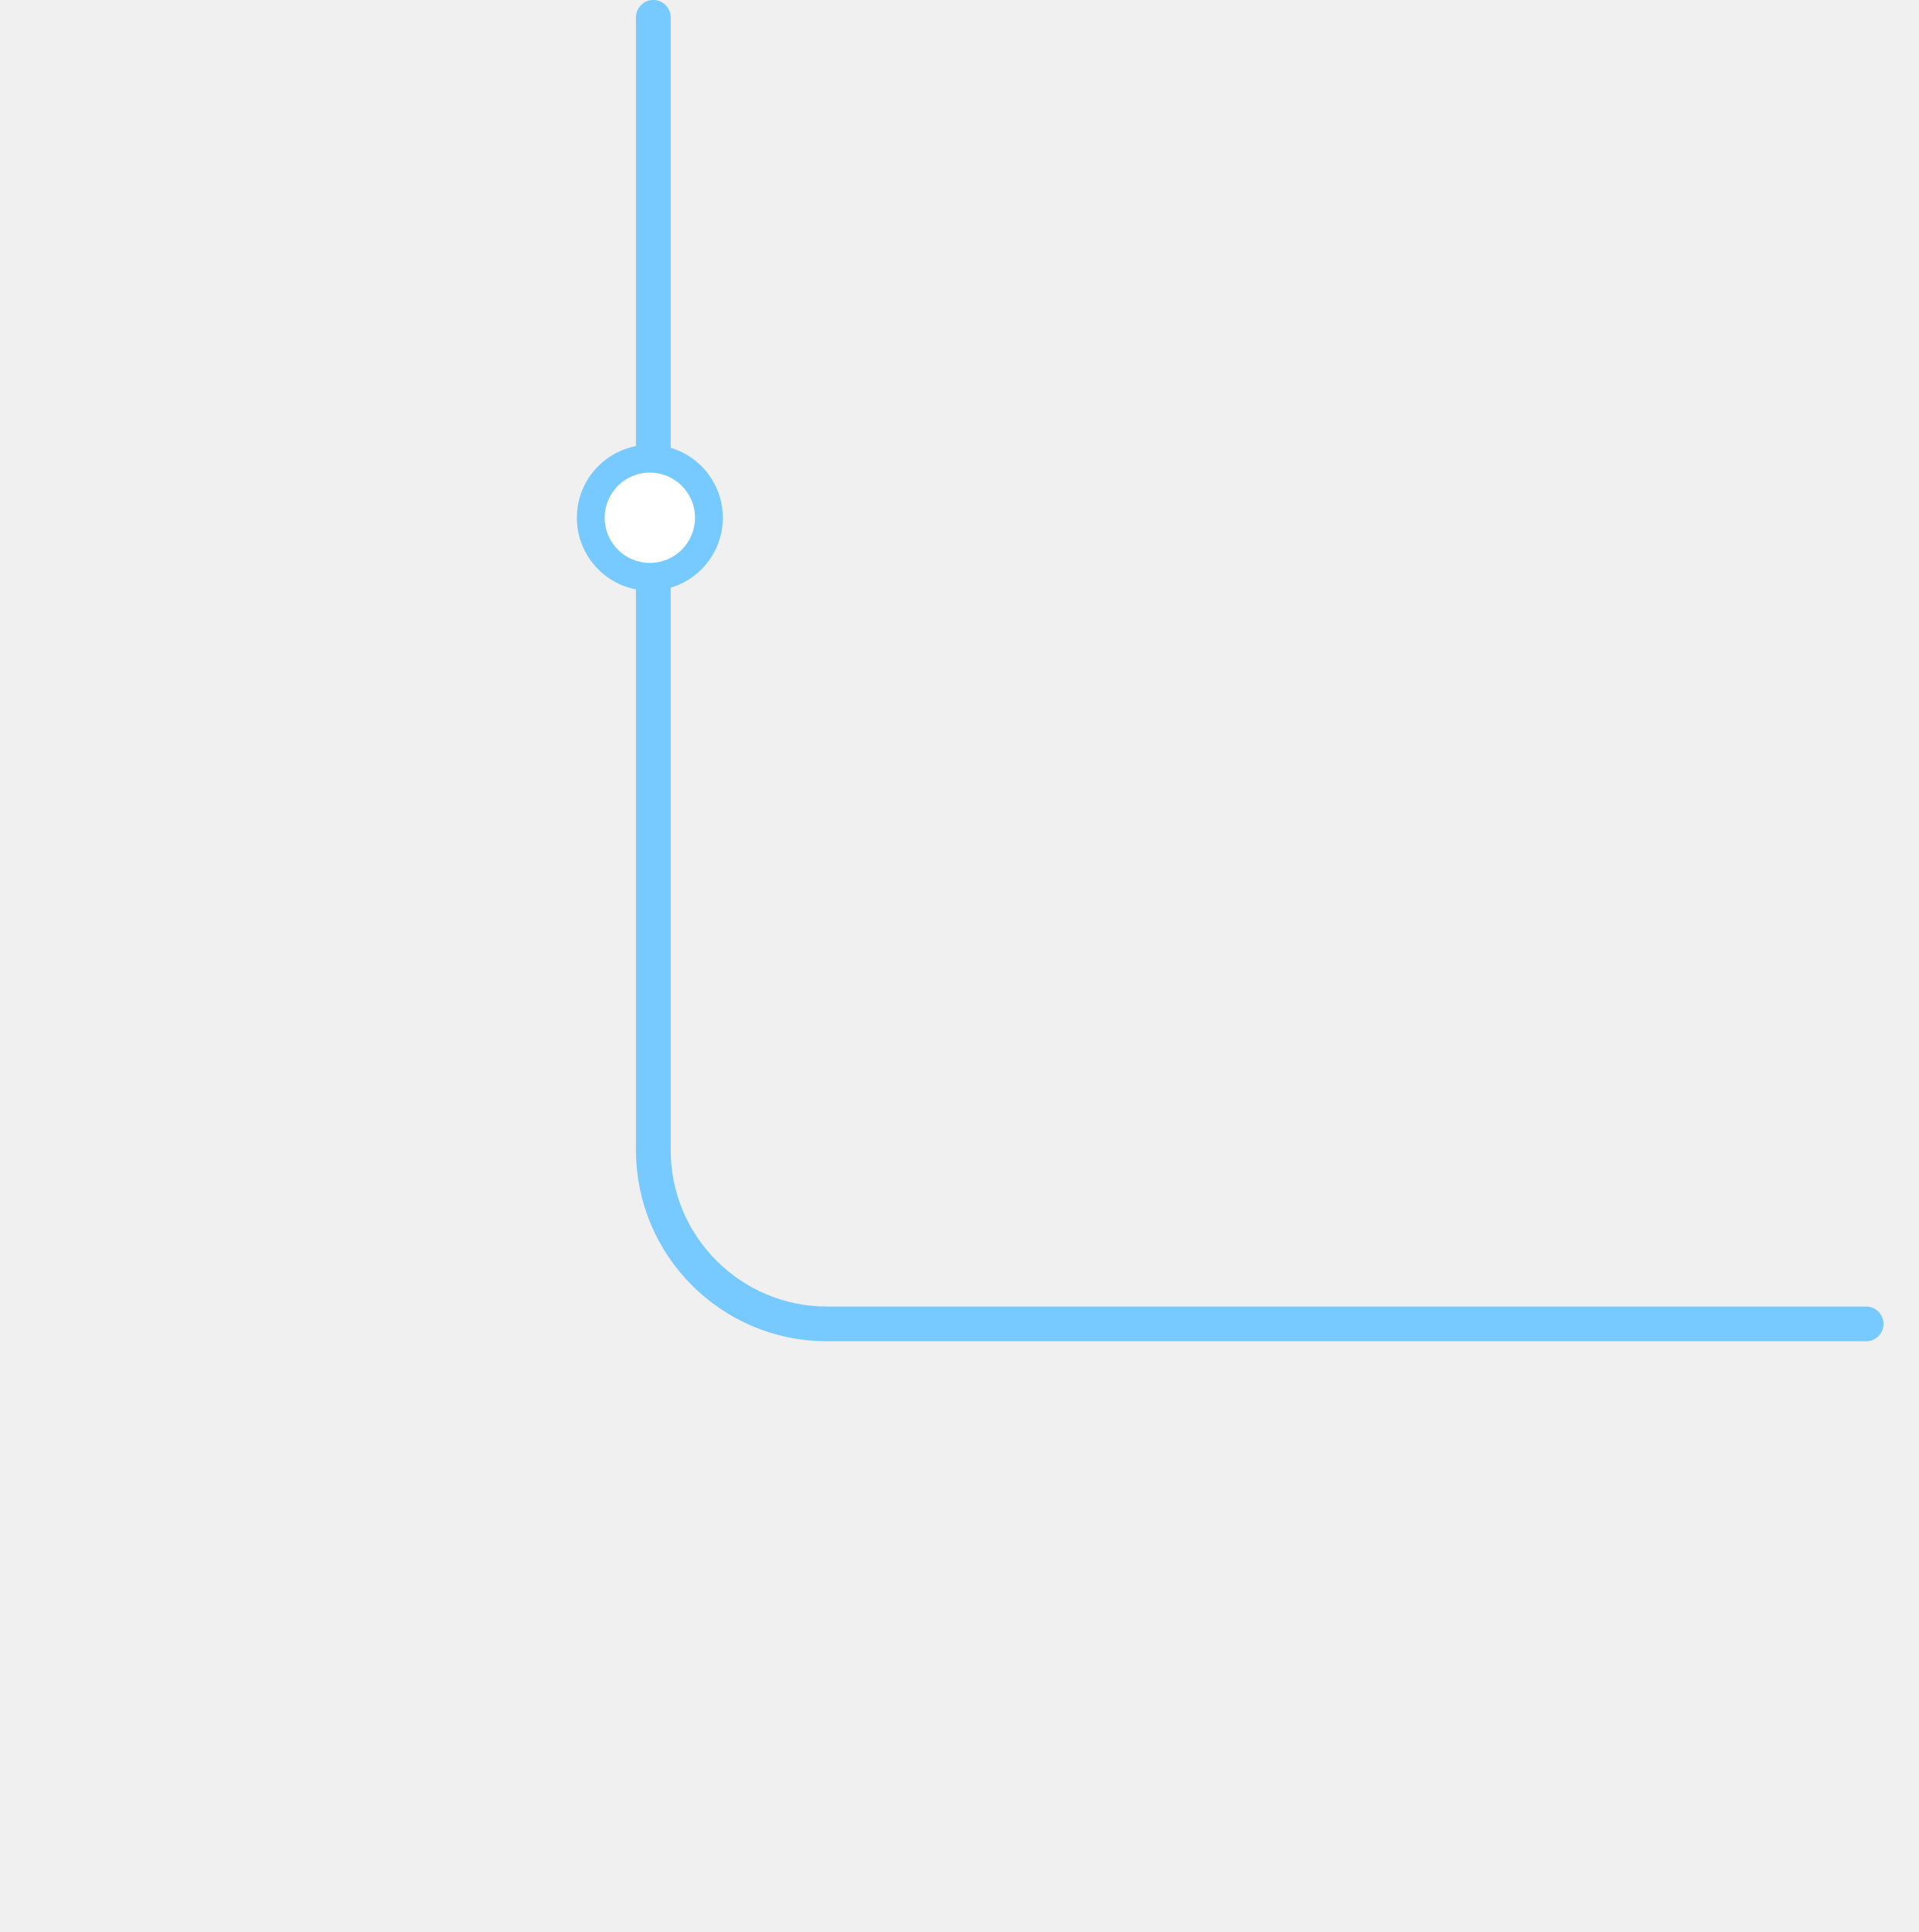
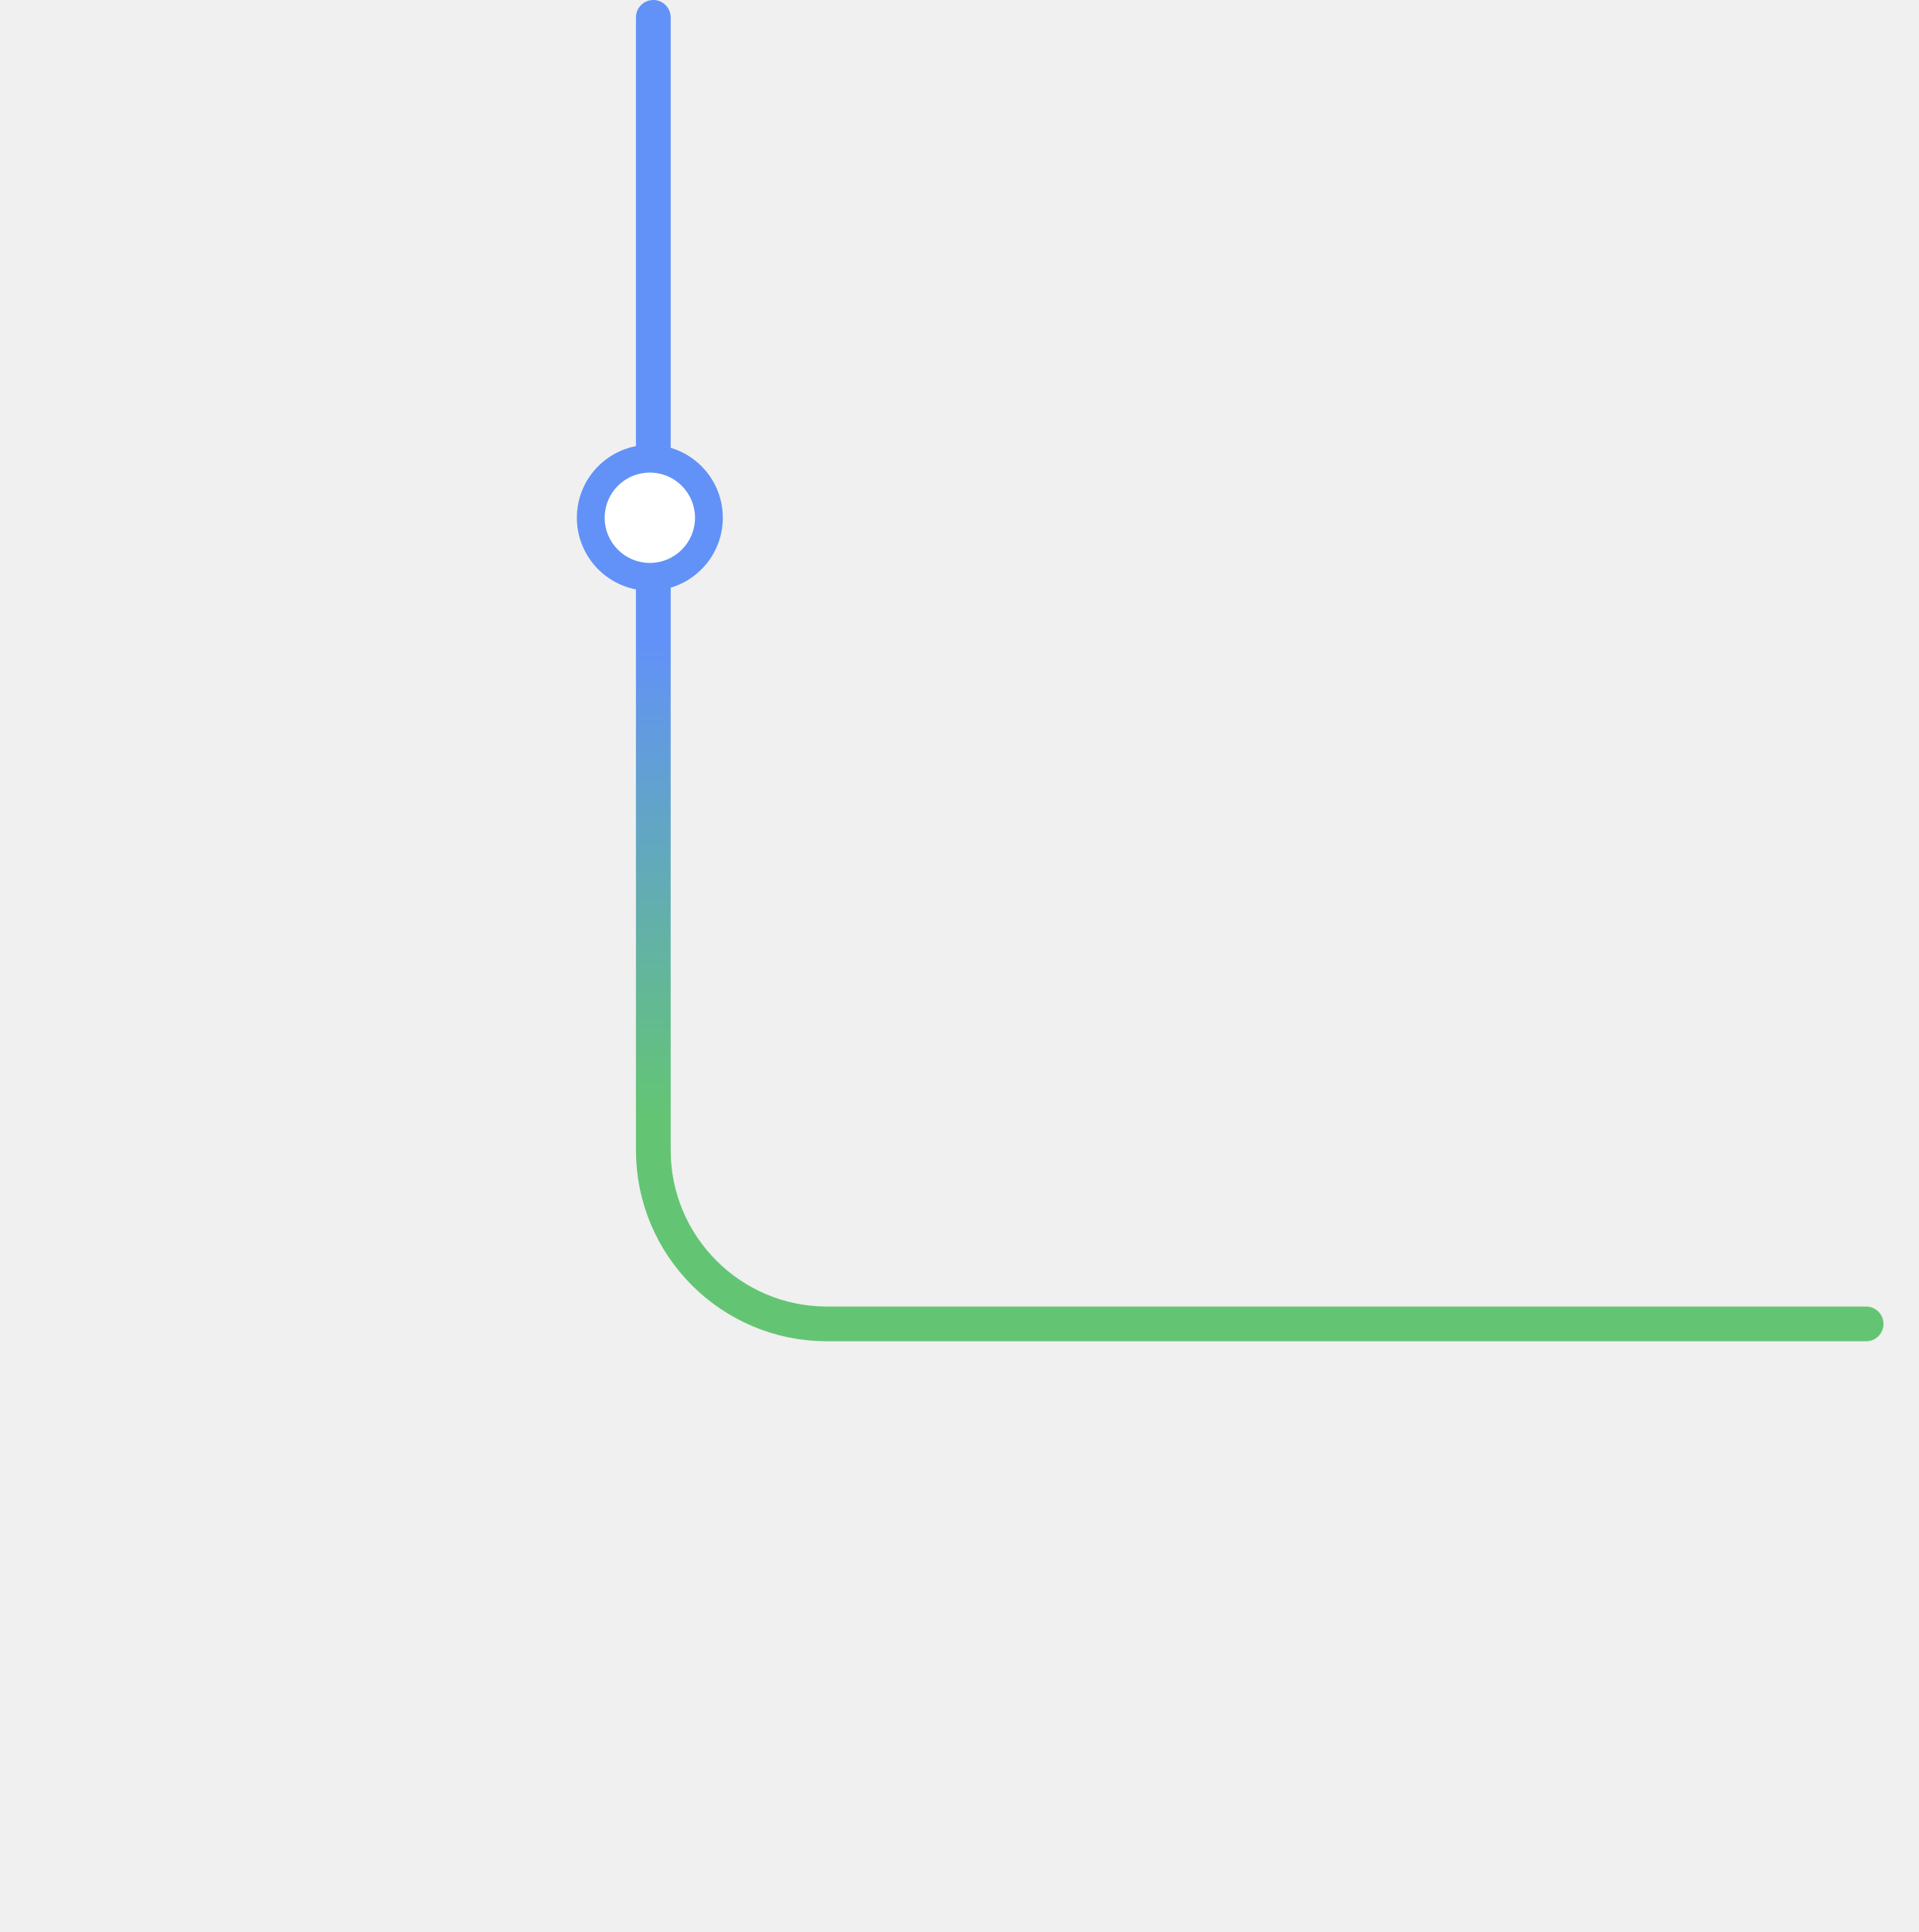
<svg xmlns="http://www.w3.org/2000/svg" width="276" height="278" viewBox="0 0 276 278" fill="none">
-   <path d="M94 2.5V165.5C94 179.307 105.193 190.5 119 190.5L268.5 190.5" stroke="#76CAFF" stroke-width="5" stroke-linecap="round" />
-   <circle cx="93.5" cy="74.5" r="10.5" fill="#76CAFF" />
+   <path d="M94 2.5V165.5C94 179.307 105.193 190.5 119 190.5L268.5 190.5" stroke="url(#paint0_linear_1681_140)" stroke-width="5" stroke-linecap="round" />
+   <circle cx="93.5" cy="74.5" r="10.5" fill="#6292F7" />
  <circle cx="93.5" cy="74.5" r="6.5" fill="white" />
+   <defs>
+     <linearGradient id="paint0_linear_1681_140" x1="94.5" y1="93.125" x2="94.5" y2="160.5" gradientUnits="userSpaceOnUse">
+       <stop stop-color="#6292F7" />
+       <stop offset="1" stop-color="#63C574" />
+     </linearGradient>
+   </defs>
</svg>
